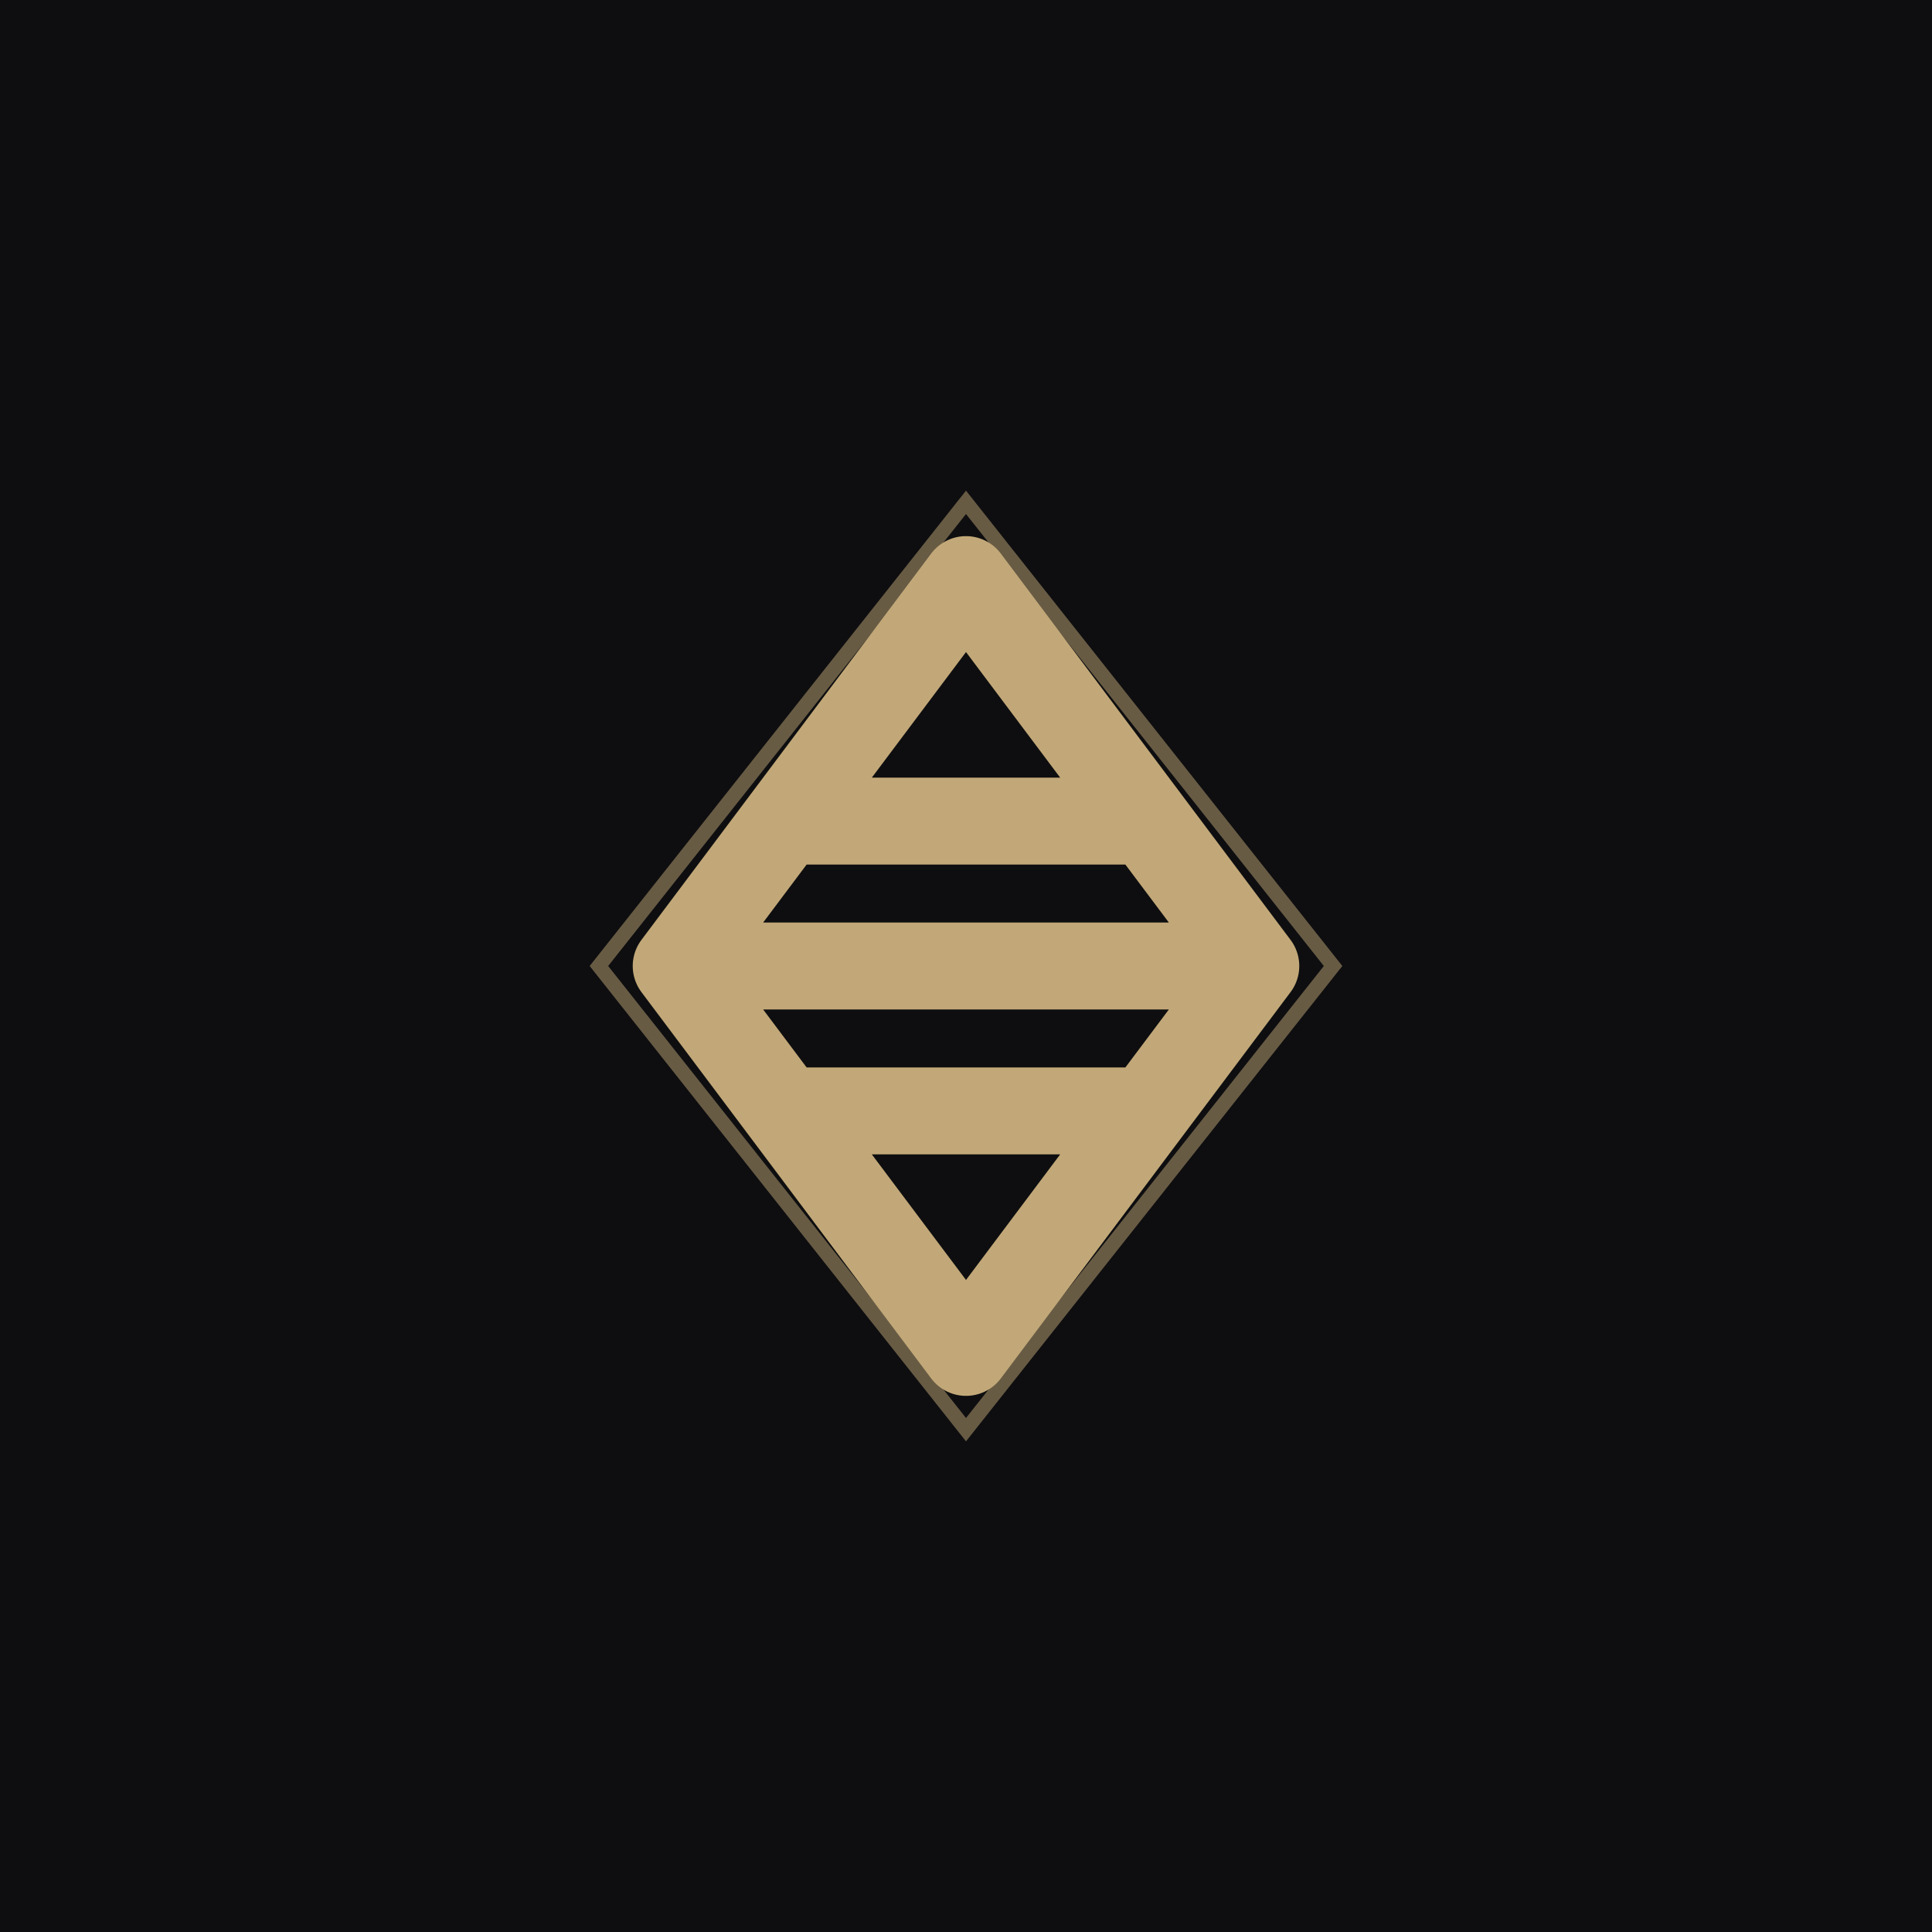
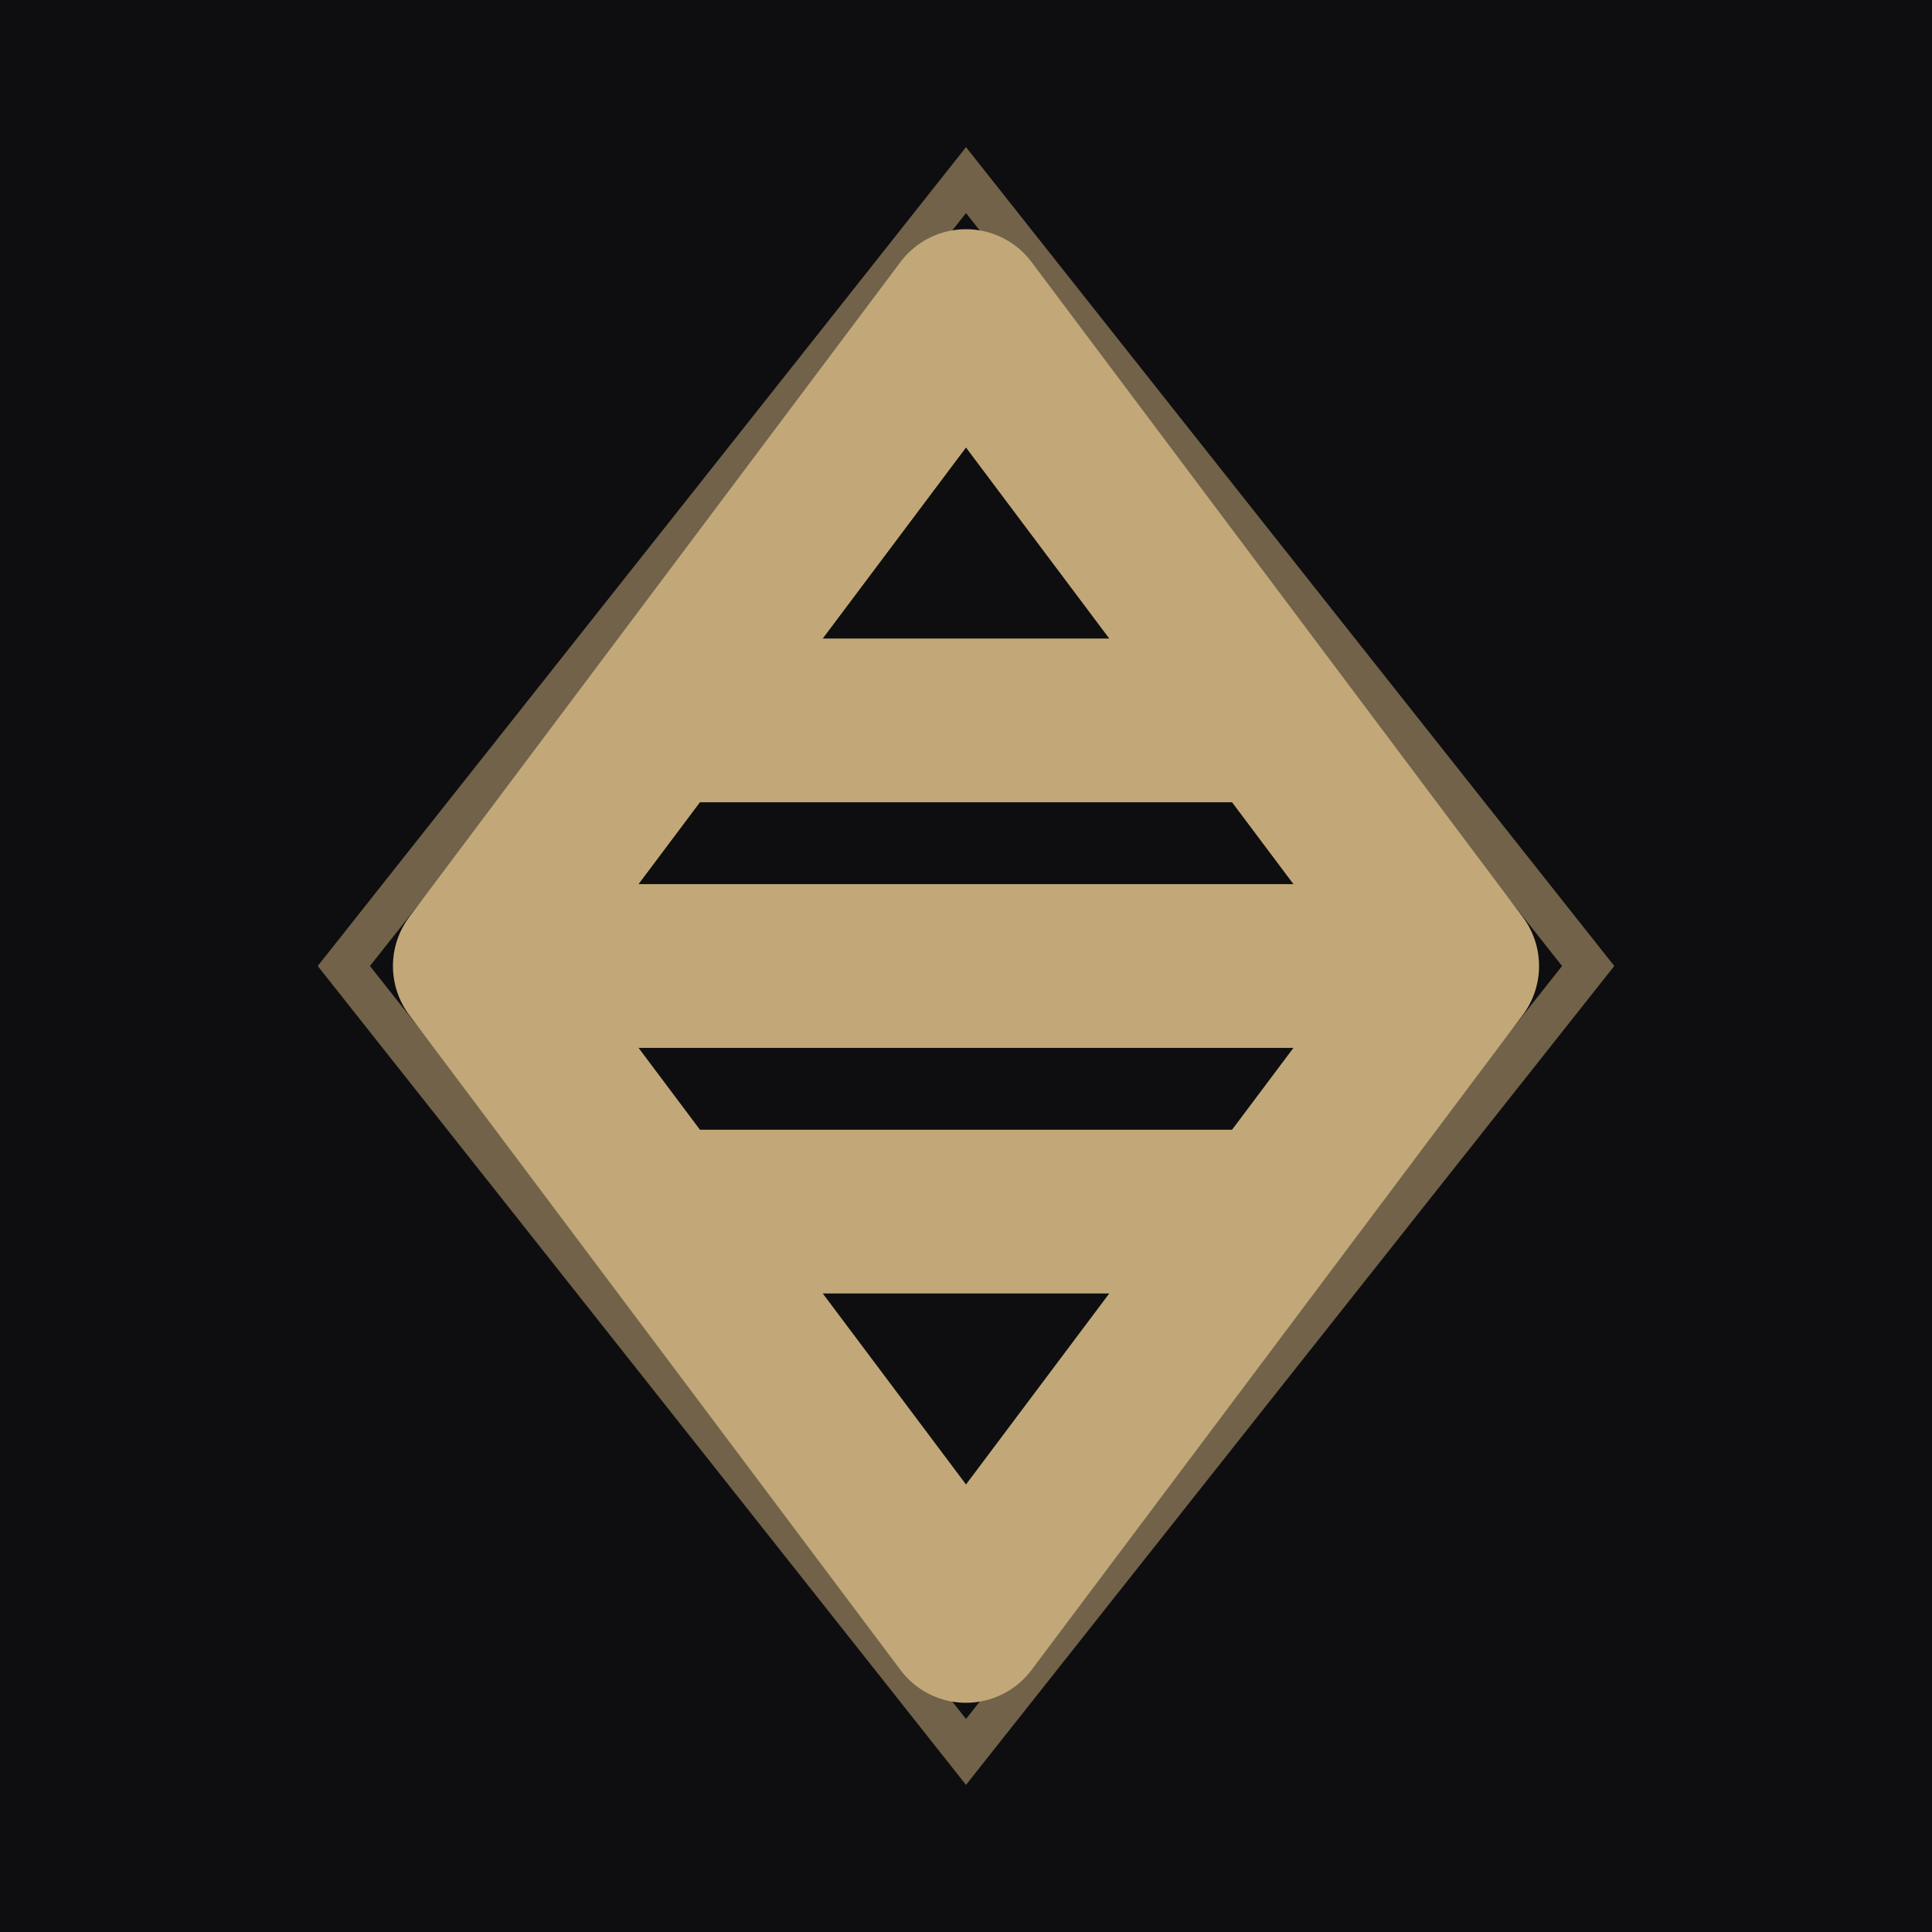
- <svg xmlns="http://www.w3.org/2000/svg" viewBox="0 0 200 200" role="img" aria-label="Aera">
-   <rect width="200" height="200" fill="#0E0E10" />
-   <path d="M100,52 L138,100 L100,148 L62,100 Z" fill="none" stroke="#C2A878" stroke-width="1.5" opacity="0.5" />
-   <path d="M100,60 L70,100 L130,100 Z M100,140 L70,100 M130,100 L100,140 M82,85 L118,85 M82,115 L118,115" fill="none" stroke="#C2A878" stroke-width="9" stroke-linecap="round" stroke-linejoin="round" />
+ <svg xmlns="http://www.w3.org/2000/svg" viewBox="41 41 118 118" role="img" aria-label="Aera">
+   <rect x="41" y="41" width="118" height="118" fill="#0E0E10" />
+   <path d="M100,52 L138,100 L100,148 L62,100 Z" fill="none" stroke="#C2A878" stroke-width="2.5" opacity="0.55" />
+   <path d="M100,60 L70,100 L130,100 Z M100,140 L70,100 M130,100 L100,140 M82,85 L118,85 M82,115 L118,115" fill="none" stroke="#C2A878" stroke-width="10" stroke-linecap="round" stroke-linejoin="round" />
</svg>
